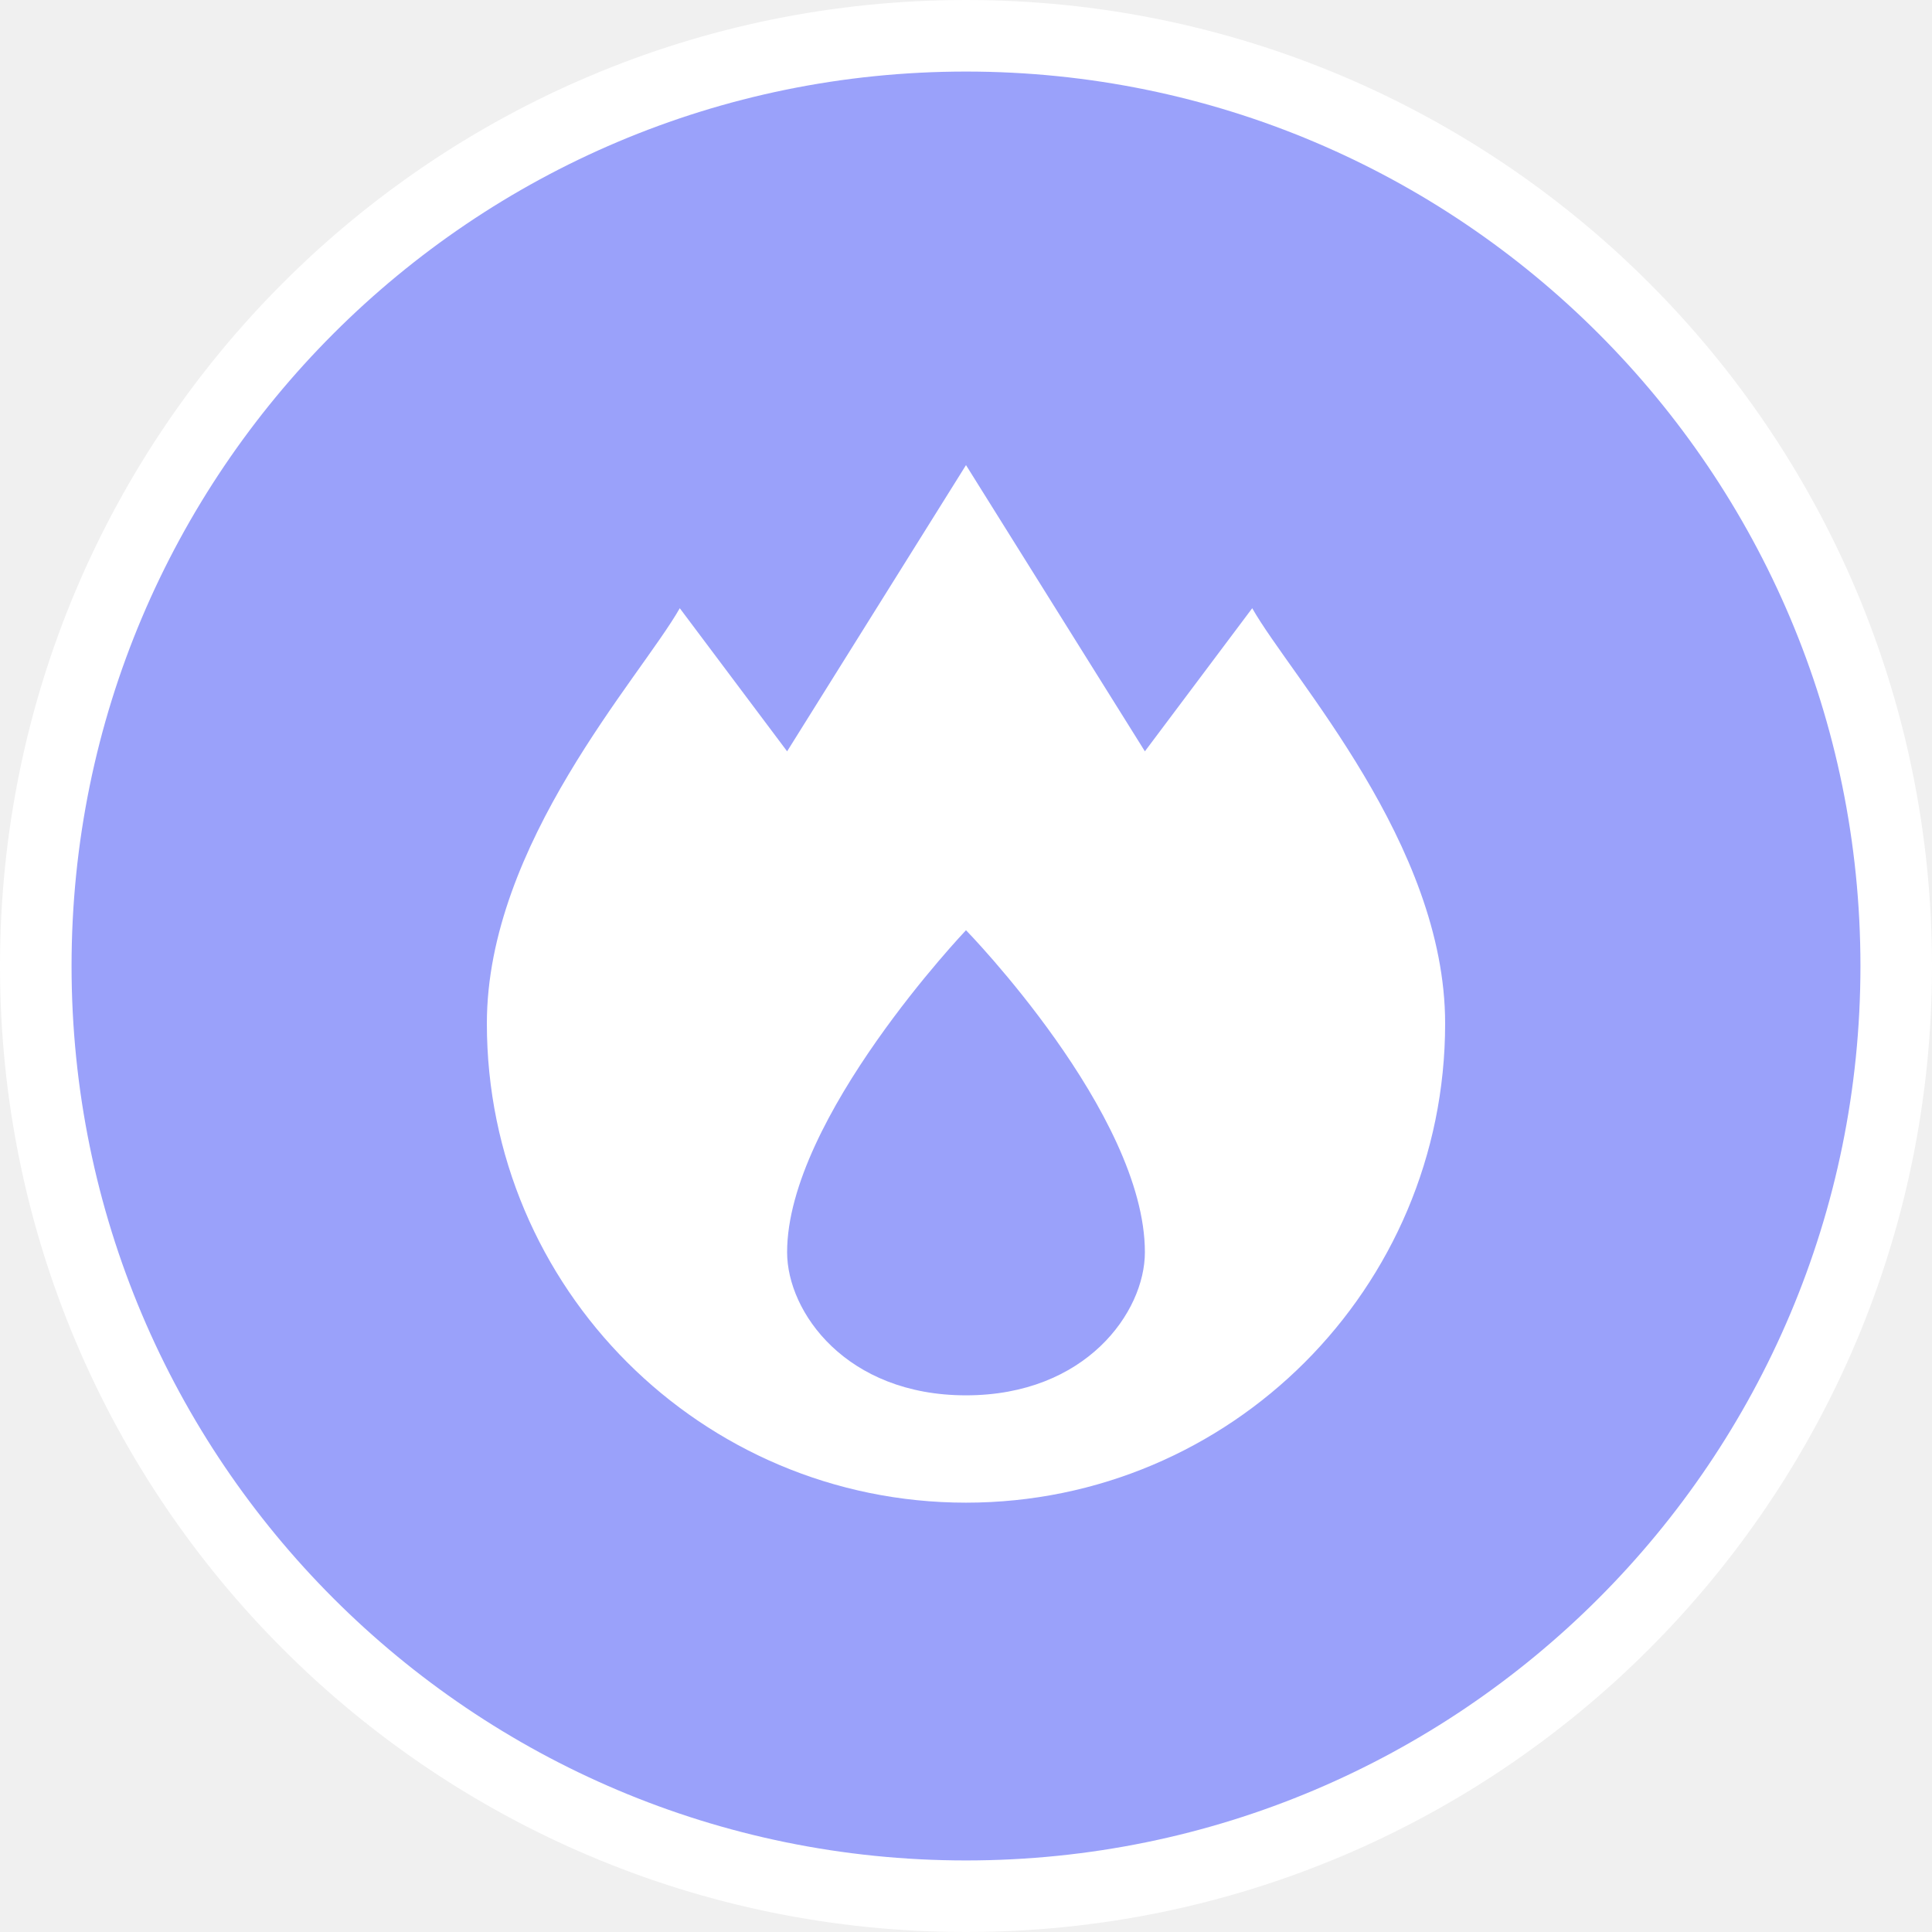
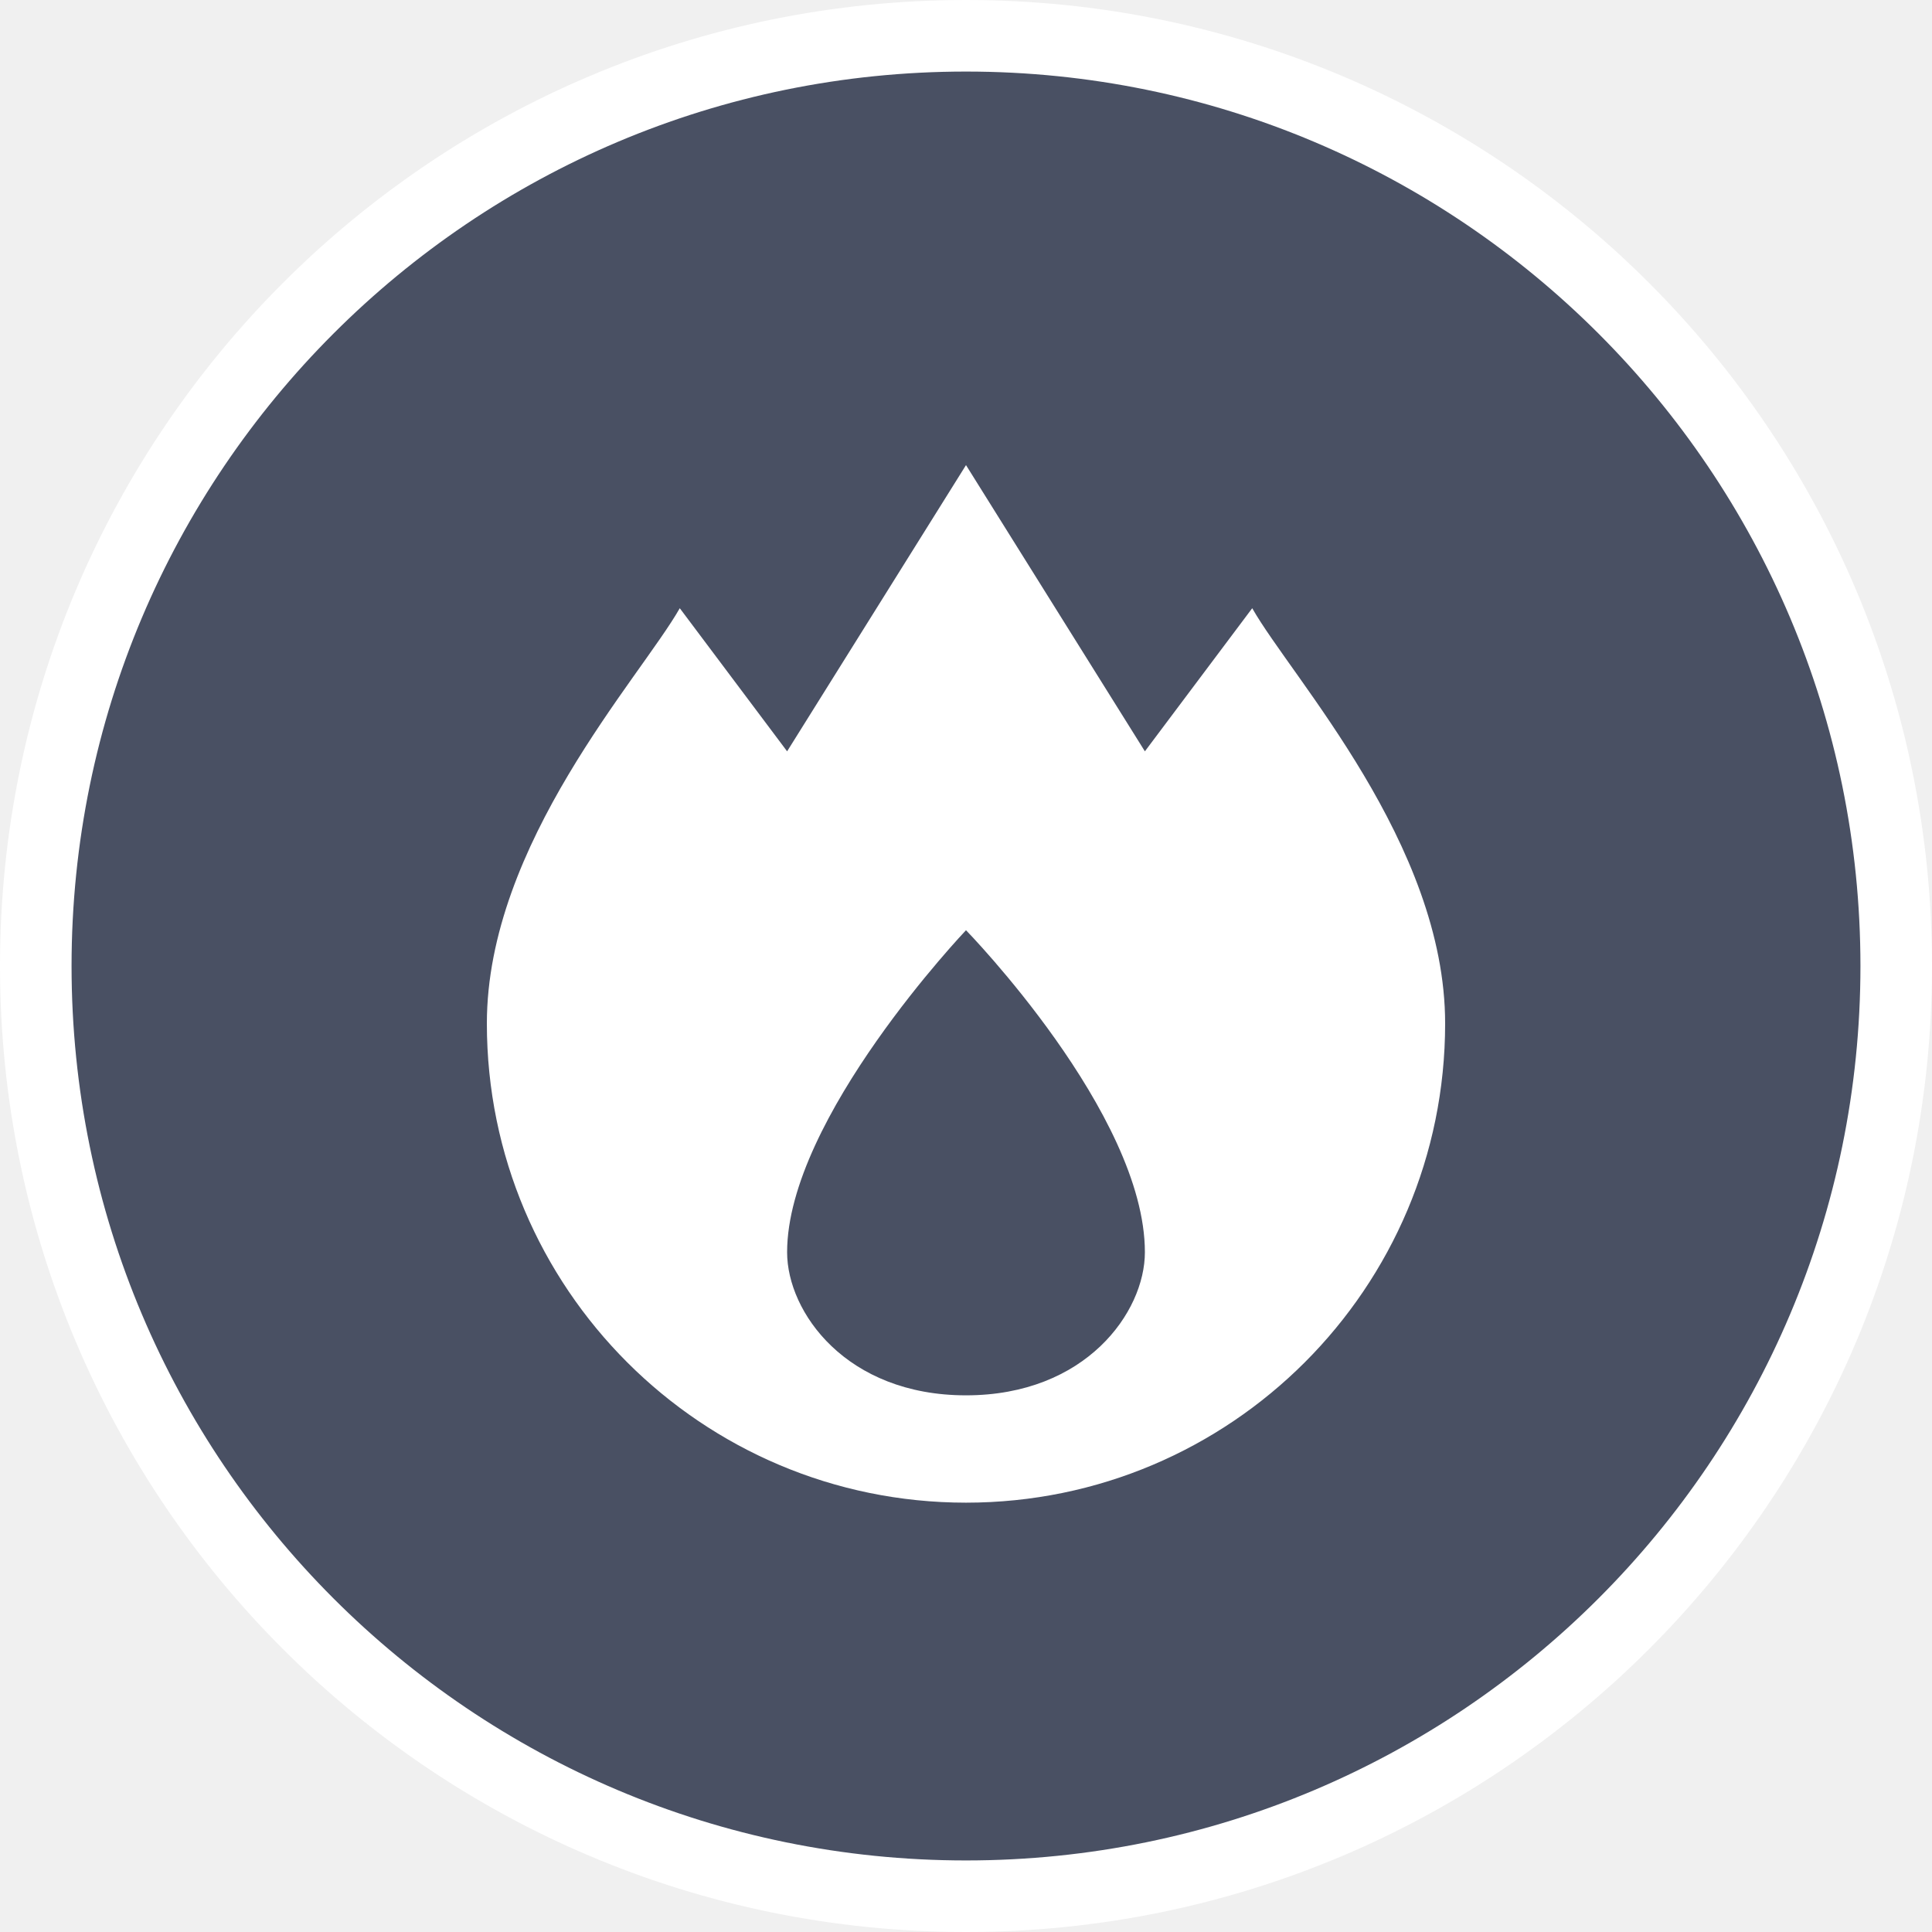
<svg xmlns="http://www.w3.org/2000/svg" viewBox="0 0 27 27" height="27" width="27">
  <rect fill="none" x="0" y="0" width="27" height="27" />
  <rect x="1" y="1" rx="12.5" ry="12.5" width="25" height="25" stroke="#ffffff" style="stroke-linejoin:round;stroke-miterlimit:4;" fill="#ffffff" stroke-width="2" />
-   <rect x="1" y="1" width="25" height="25" rx="12.5" ry="12.5" fill="#9aa1fa" />
+   <rect x="1" y="1" width="25" height="25" rx="12.5" ry="12.5" fill="#495063" />
  <path fill="#ffffff" transform="translate(6 6)" d="M7.5,0.5L5,4.5l-1.5-2  C2.945,3.475,0.804,5.792,0.804,8.304C0.804,12.002,3.802,15,7.5,15s6.696-2.998,6.696-6.696  c0-2.511-2.142-4.828-2.696-5.804l-1.5,2L7.5,0.5z M7.5,7c0,0,2.5,2.562,2.5,4.5c0,0.837-0.826,2-2.5,2S5,12.337,5,11.5  C5,9.628,7.5,7,7.5,7z" />
</svg>
